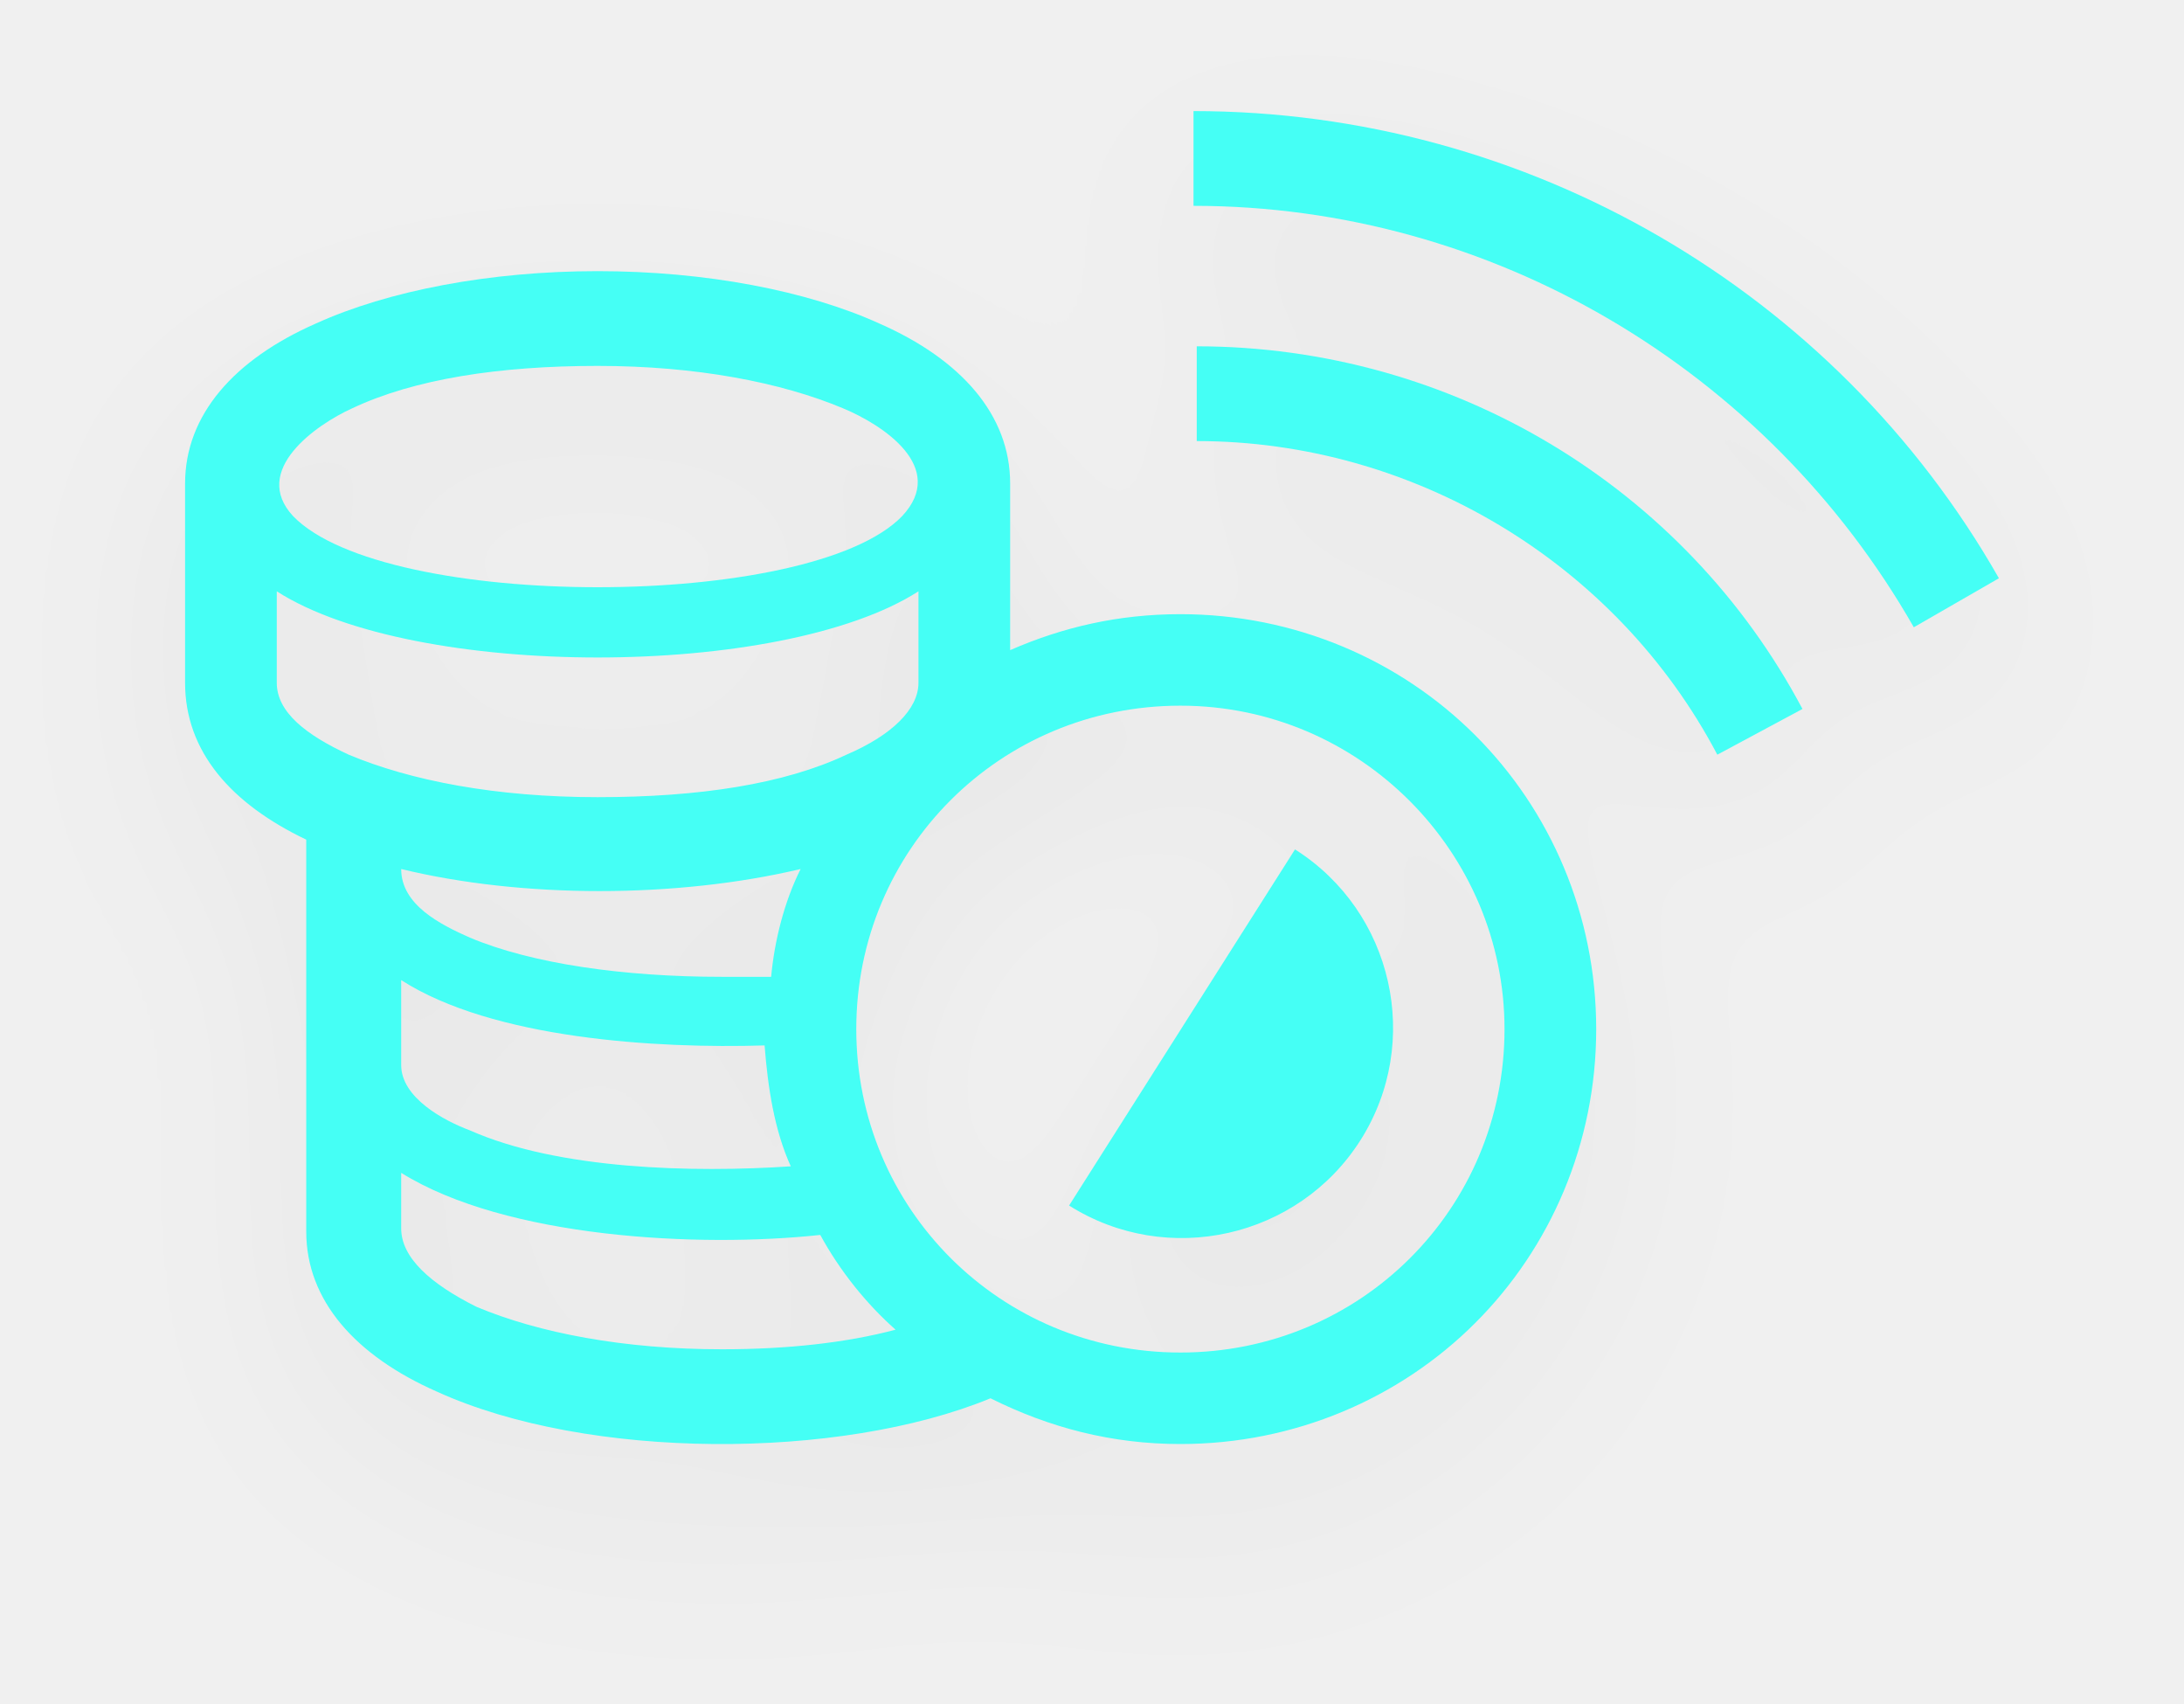
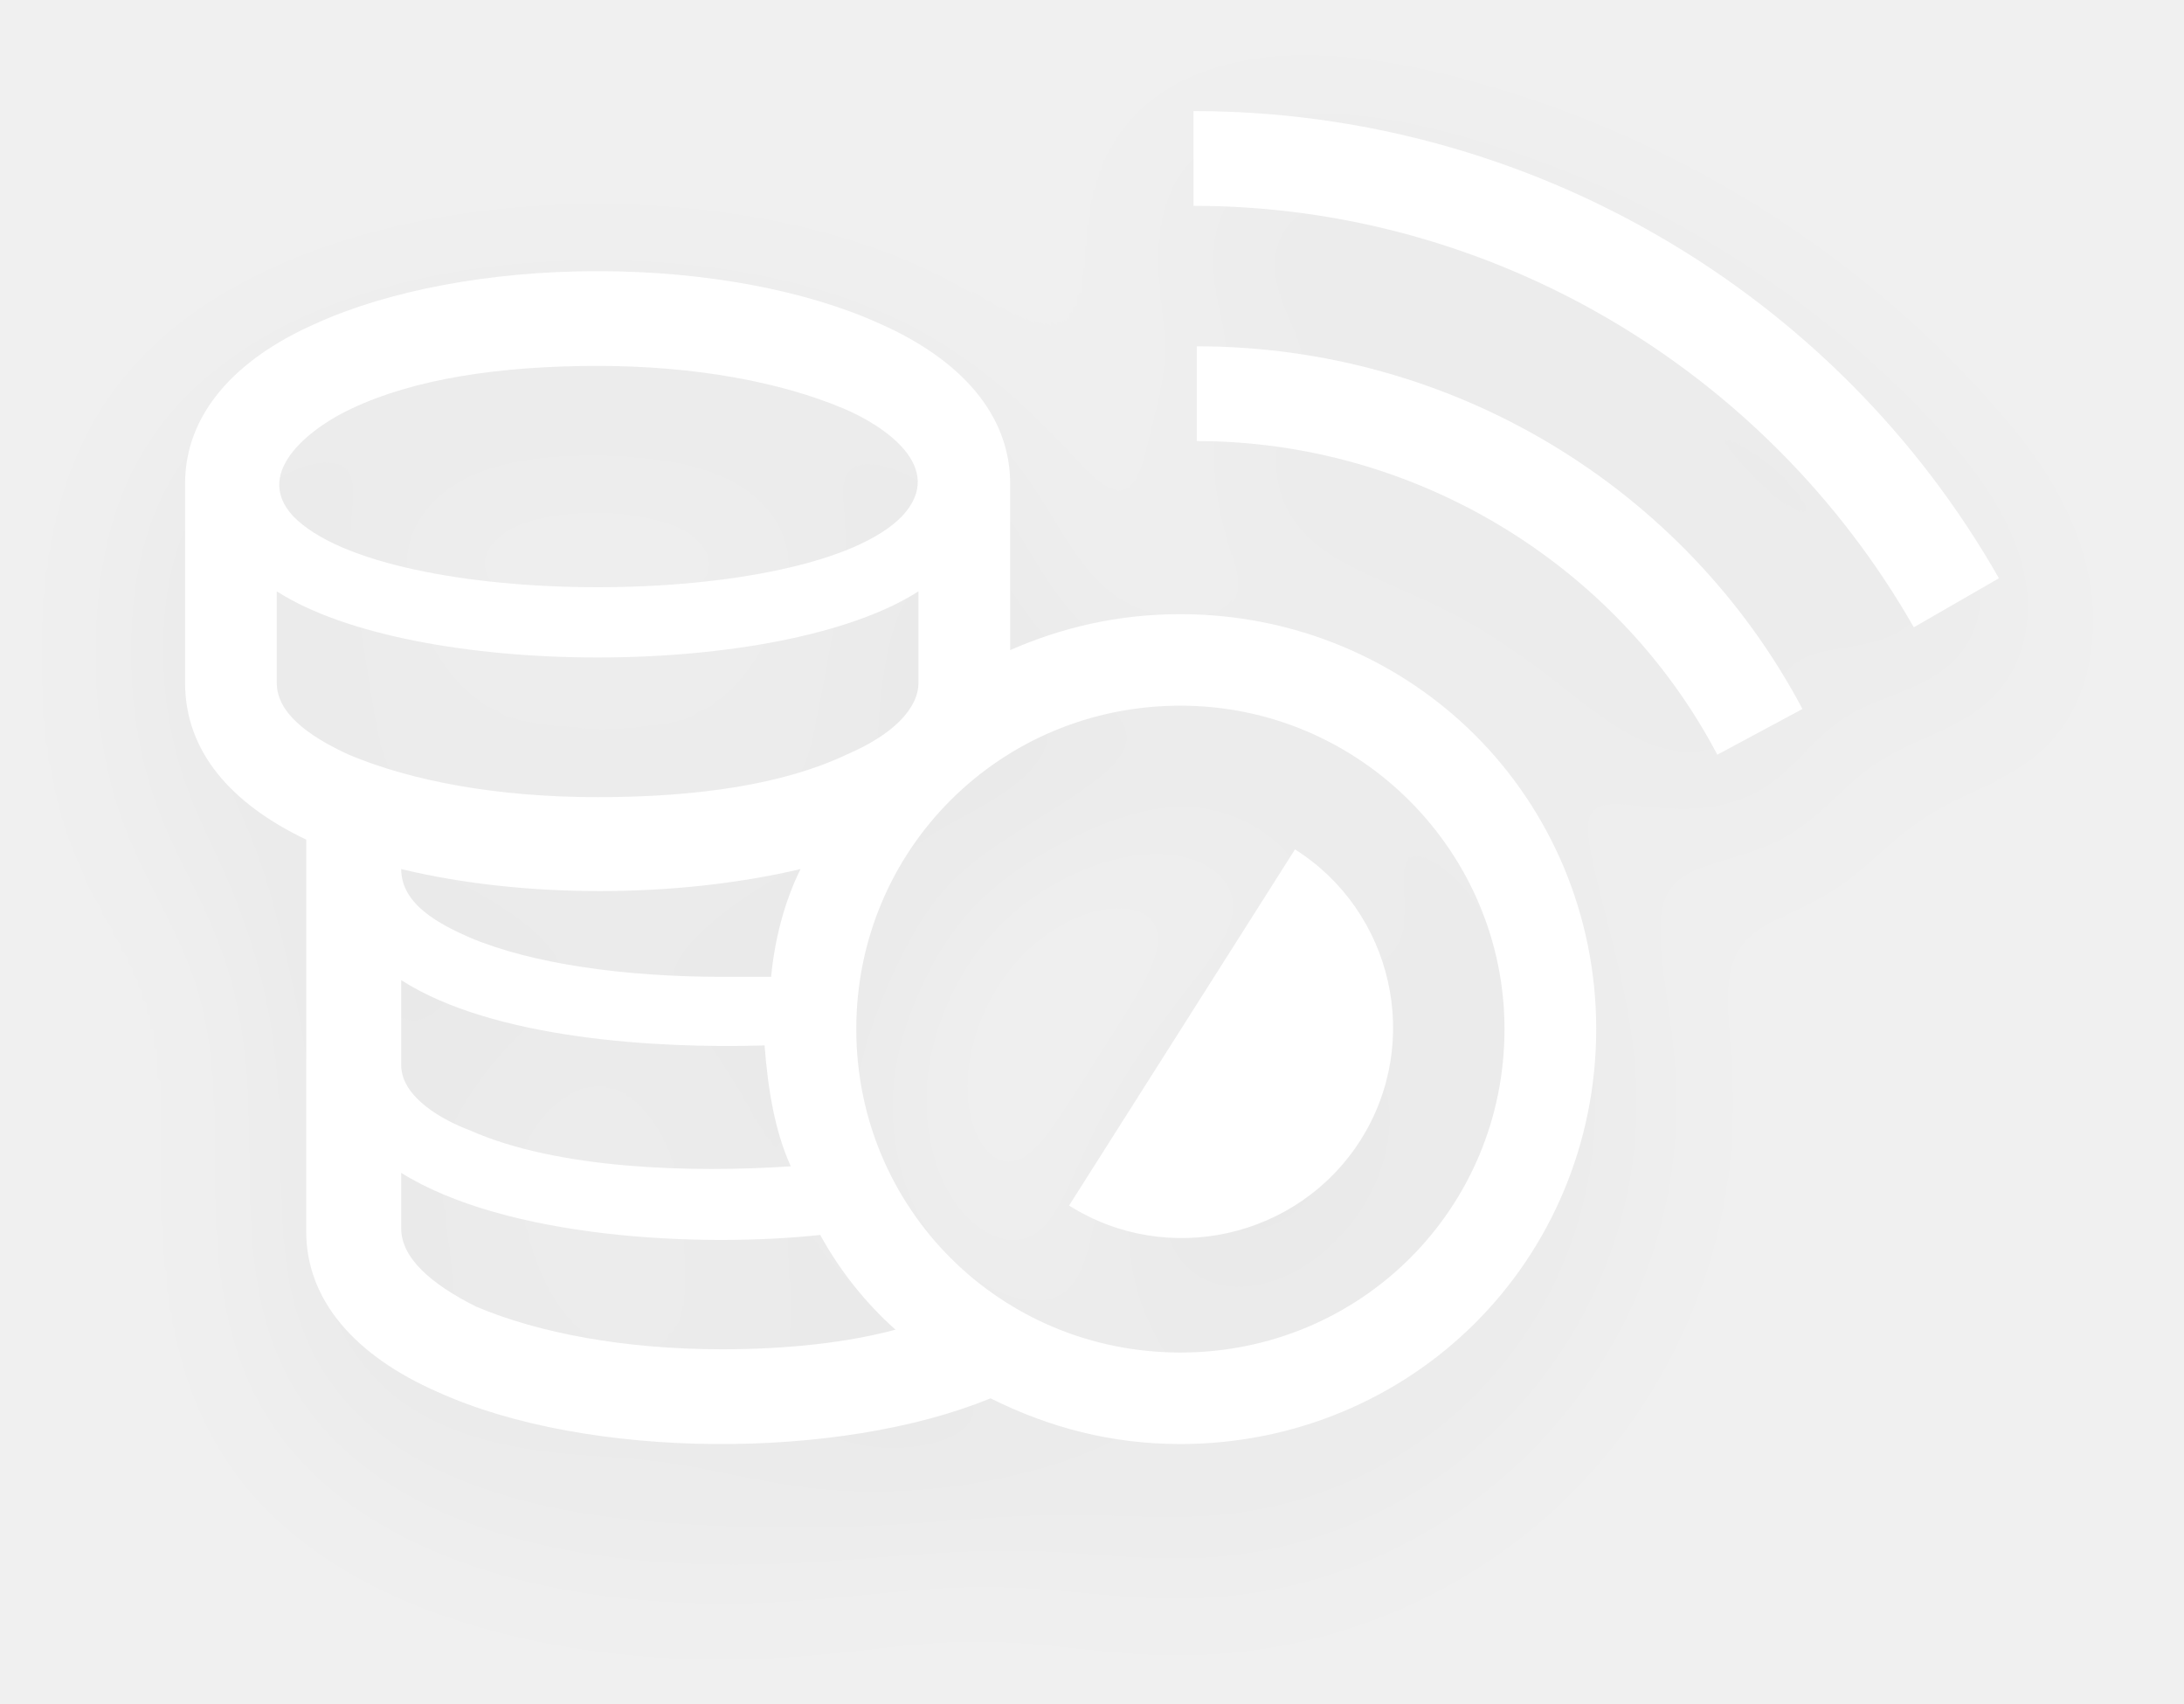
<svg xmlns="http://www.w3.org/2000/svg" xmlns:xlink="http://www.w3.org/1999/xlink" width="59" height="46" viewBox="0 0 59 46" version="2.0">
  <g id="Canvas" transform="translate(465 475)">
    <g id="Group" style="mix-blend-mode:normal;" filter="url(#filter0_d)">
      <g id="Vector" style="mix-blend-mode:normal;">
-         <use xlink:href="#path0_fill" transform="matrix(1 0 0 1 -460 -467.677)" fill="#45FFF5" style="mix-blend-mode:normal;" />
+         <use xlink:href="#path0_fill" transform="matrix(1 0 0 1 -460 -467.677)" fill="#ffffff" style="mix-blend-mode:normal;" />
      </g>
      <g id="Vector" style="mix-blend-mode:normal;">
-         <use xlink:href="#path1_fill" transform="matrix(1 0 0 1 -432.758 -472)" fill="#45FFF5" style="mix-blend-mode:normal;" />
+         <use xlink:href="#path1_fill" transform="matrix(1 0 0 1 -432.758 -472)" fill="#ffffff" style="mix-blend-mode:normal;" />
      </g>
      <g id="Vector" style="mix-blend-mode:normal;">
-         <use xlink:href="#path2_fill" transform="matrix(1 0 0 1 -432.67 -465.647)" fill="#45FFF5" style="mix-blend-mode:normal;" />
+         <use xlink:href="#path2_fill" transform="matrix(1 0 0 1 -432.67 -465.647)" fill="#ffffff" style="mix-blend-mode:normal;" />
      </g>
    </g>
  </g>
  <defs>
    <filter id="filter0_d" filterUnits="userSpaceOnUse" x="-465" y="-475" width="59" height="47" color-interpolation-filters="sRGB">
      <feFlood flood-opacity="0" result="BackgroundImageFix" />
      <feColorMatrix in="SourceAlpha" type="matrix" values="0 0 0 0 0 0 0 0 0 0 0 0 0 0 0 0 0 0 255 0" />
      <feOffset dx="0" dy="2" />
      <feGaussianBlur stdDeviation="2.5" />
      <feColorMatrix type="matrix" values="0 0 0 0 0 0 0 0 0 0 0 0 0 0 0 0 0 0 0.04 0" />
      <feBlend mode="normal" in2="BackgroundImageFix" result="effect1_dropShadow" />
      <feBlend mode="normal" in="SourceGraphic" in2="effect1_dropShadow" result="shape" />
    </filter>
    <path id="path0_fill" d=" M 5.838 16.147 C 5.838 17.117 6.899 17.647 7.695 18 C 9.375 18.706 11.852 19.058 14.505 19.058 C 14.948 19.058 15.39 19.058 15.832 19.058 C 15.921 18.088 16.186 17.029 16.628 16.147 C 13.267 16.941 9.11 16.941 5.838 16.147 Z M 15.655 20.911 C 12.736 21 8.314 20.735 5.838 19.147 L 5.838 21.441 C 5.838 22.323 6.987 22.941 7.695 23.205 C 10.083 24.264 13.709 24.352 16.363 24.176 C 15.921 23.205 15.744 22.058 15.655 20.911 Z M 17.159 26.029 C 13.886 26.382 8.668 26.117 5.838 24.352 L 5.838 25.852 C 5.838 26.646 6.634 27.352 7.872 27.97 C 9.552 28.676 11.852 29.117 14.505 29.117 C 16.274 29.117 17.866 28.941 19.193 28.588 C 18.397 27.882 17.689 26.999 17.159 26.029 Z M 21.758 30.441 C 17.689 32.117 10.879 32.117 6.81 30.264 C 4.599 29.293 3.273 27.794 3.273 25.941 L 3.273 15.353 C 1.238 14.382 0 12.97 0 11.117 L 0 5.735 C 0 3.882 1.327 2.382 3.538 1.412 C 5.484 0.529 8.226 0 11.144 0 C 14.063 0 16.805 0.529 18.751 1.412 C 20.962 2.382 22.289 3.882 22.289 5.735 L 22.289 10.235 C 23.704 9.617 25.208 9.264 26.888 9.264 C 29.984 9.264 32.814 10.5 34.848 12.529 C 36.883 14.559 38.121 17.382 38.121 20.47 C 38.121 23.558 36.883 26.382 34.848 28.411 C 32.814 30.441 29.984 31.676 26.888 31.676 C 25.031 31.676 23.35 31.235 21.758 30.441 Z M 26.888 11.735 C 22.023 11.735 18.132 15.617 18.132 20.47 C 18.132 25.323 22.023 29.205 26.888 29.205 C 31.753 29.205 35.644 25.323 35.644 20.47 C 35.644 15.706 31.753 11.735 26.888 11.735 Z M 23.881 25.235 C 26.534 26.911 30.072 26.117 31.753 23.47 C 33.433 20.823 32.637 17.294 29.984 15.617 M 2.919 6.617 C 5.395 9.176 16.893 9.176 19.37 6.617 C 20.608 5.294 18.839 4.147 17.778 3.706 C 16.098 3 13.798 2.559 11.144 2.559 C 8.491 2.559 6.191 2.912 4.511 3.706 C 3.538 4.147 1.769 5.382 2.919 6.617 Z M 19.812 8.647 C 16.098 11.029 6.191 11.029 2.477 8.647 L 2.477 11.117 C 2.477 11.912 3.273 12.529 4.422 13.059 C 6.103 13.764 8.403 14.206 11.144 14.206 C 13.886 14.206 16.186 13.853 17.866 13.059 C 19.105 12.529 19.812 11.823 19.812 11.117 L 19.812 8.647 L 19.812 8.647 Z" />
    <path id="path1_fill" d=" M 19.459 13.941 C 15.478 6.97 8.049 2.559 0 2.559 L 0 0 C 9.022 0 17.336 4.853 21.758 12.617 L 19.459 13.941 Z" />
    <path id="path2_fill" d=" M 14.063 11.029 C 11.321 5.823 5.838 2.559 0 2.559 L 0 0 C 6.899 0 13.179 3.794 16.363 9.794 L 14.063 11.029 Z" />
  </defs>
</svg>
